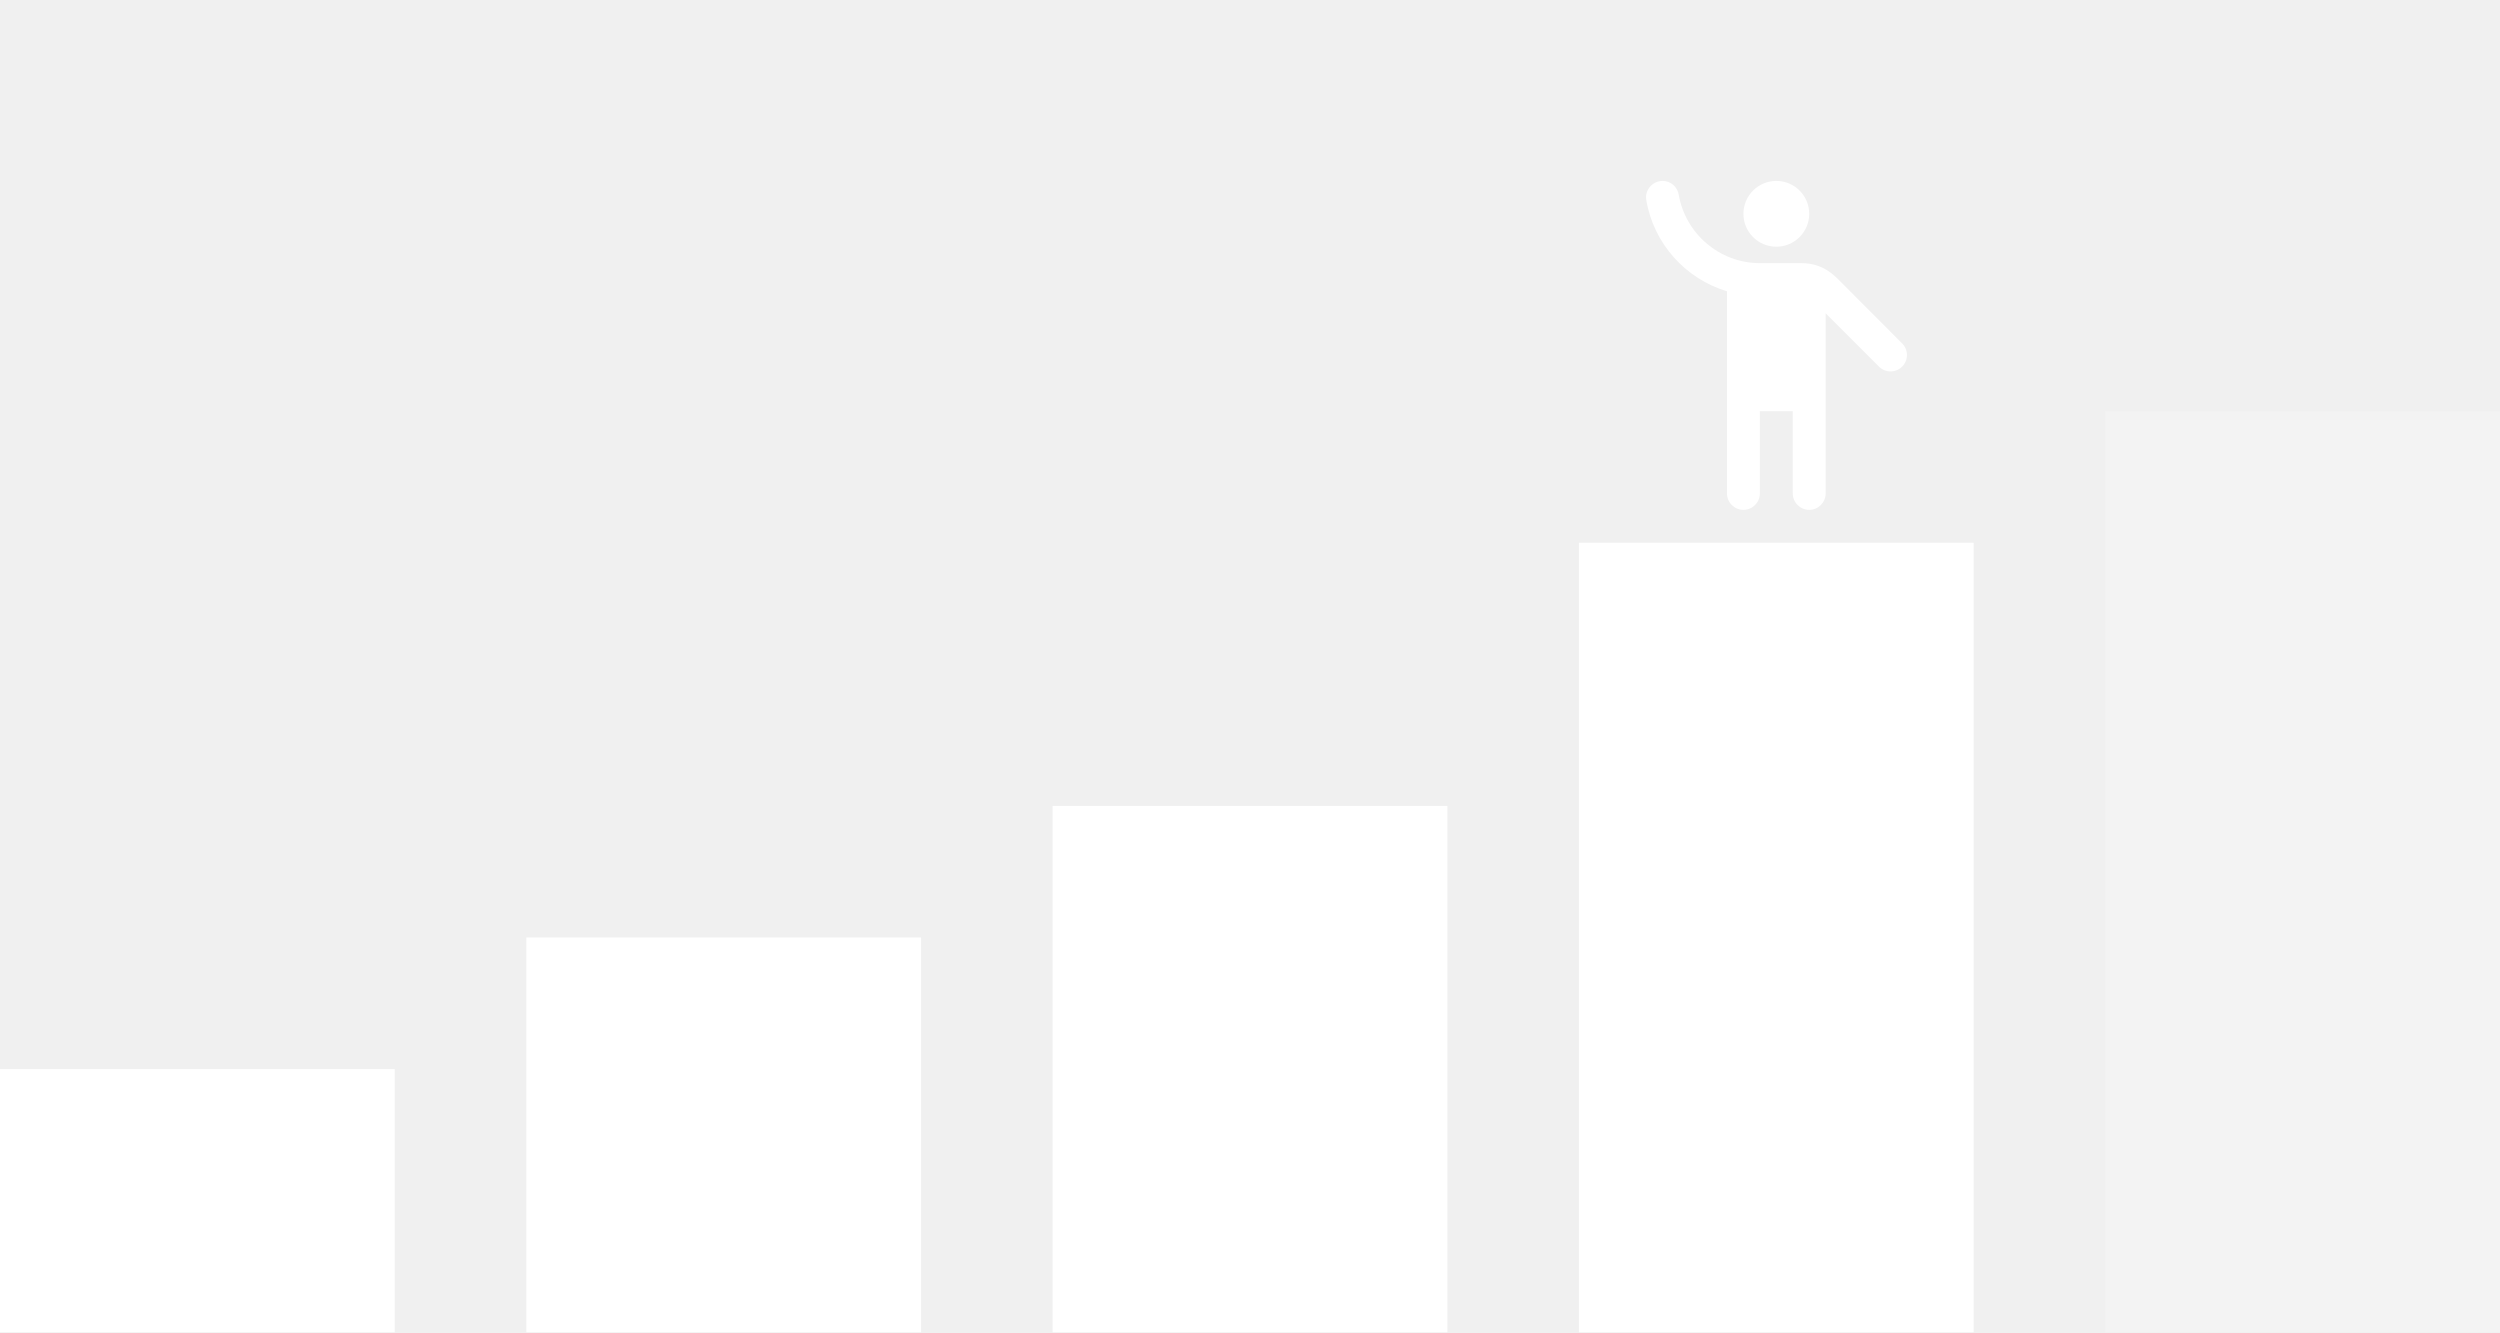
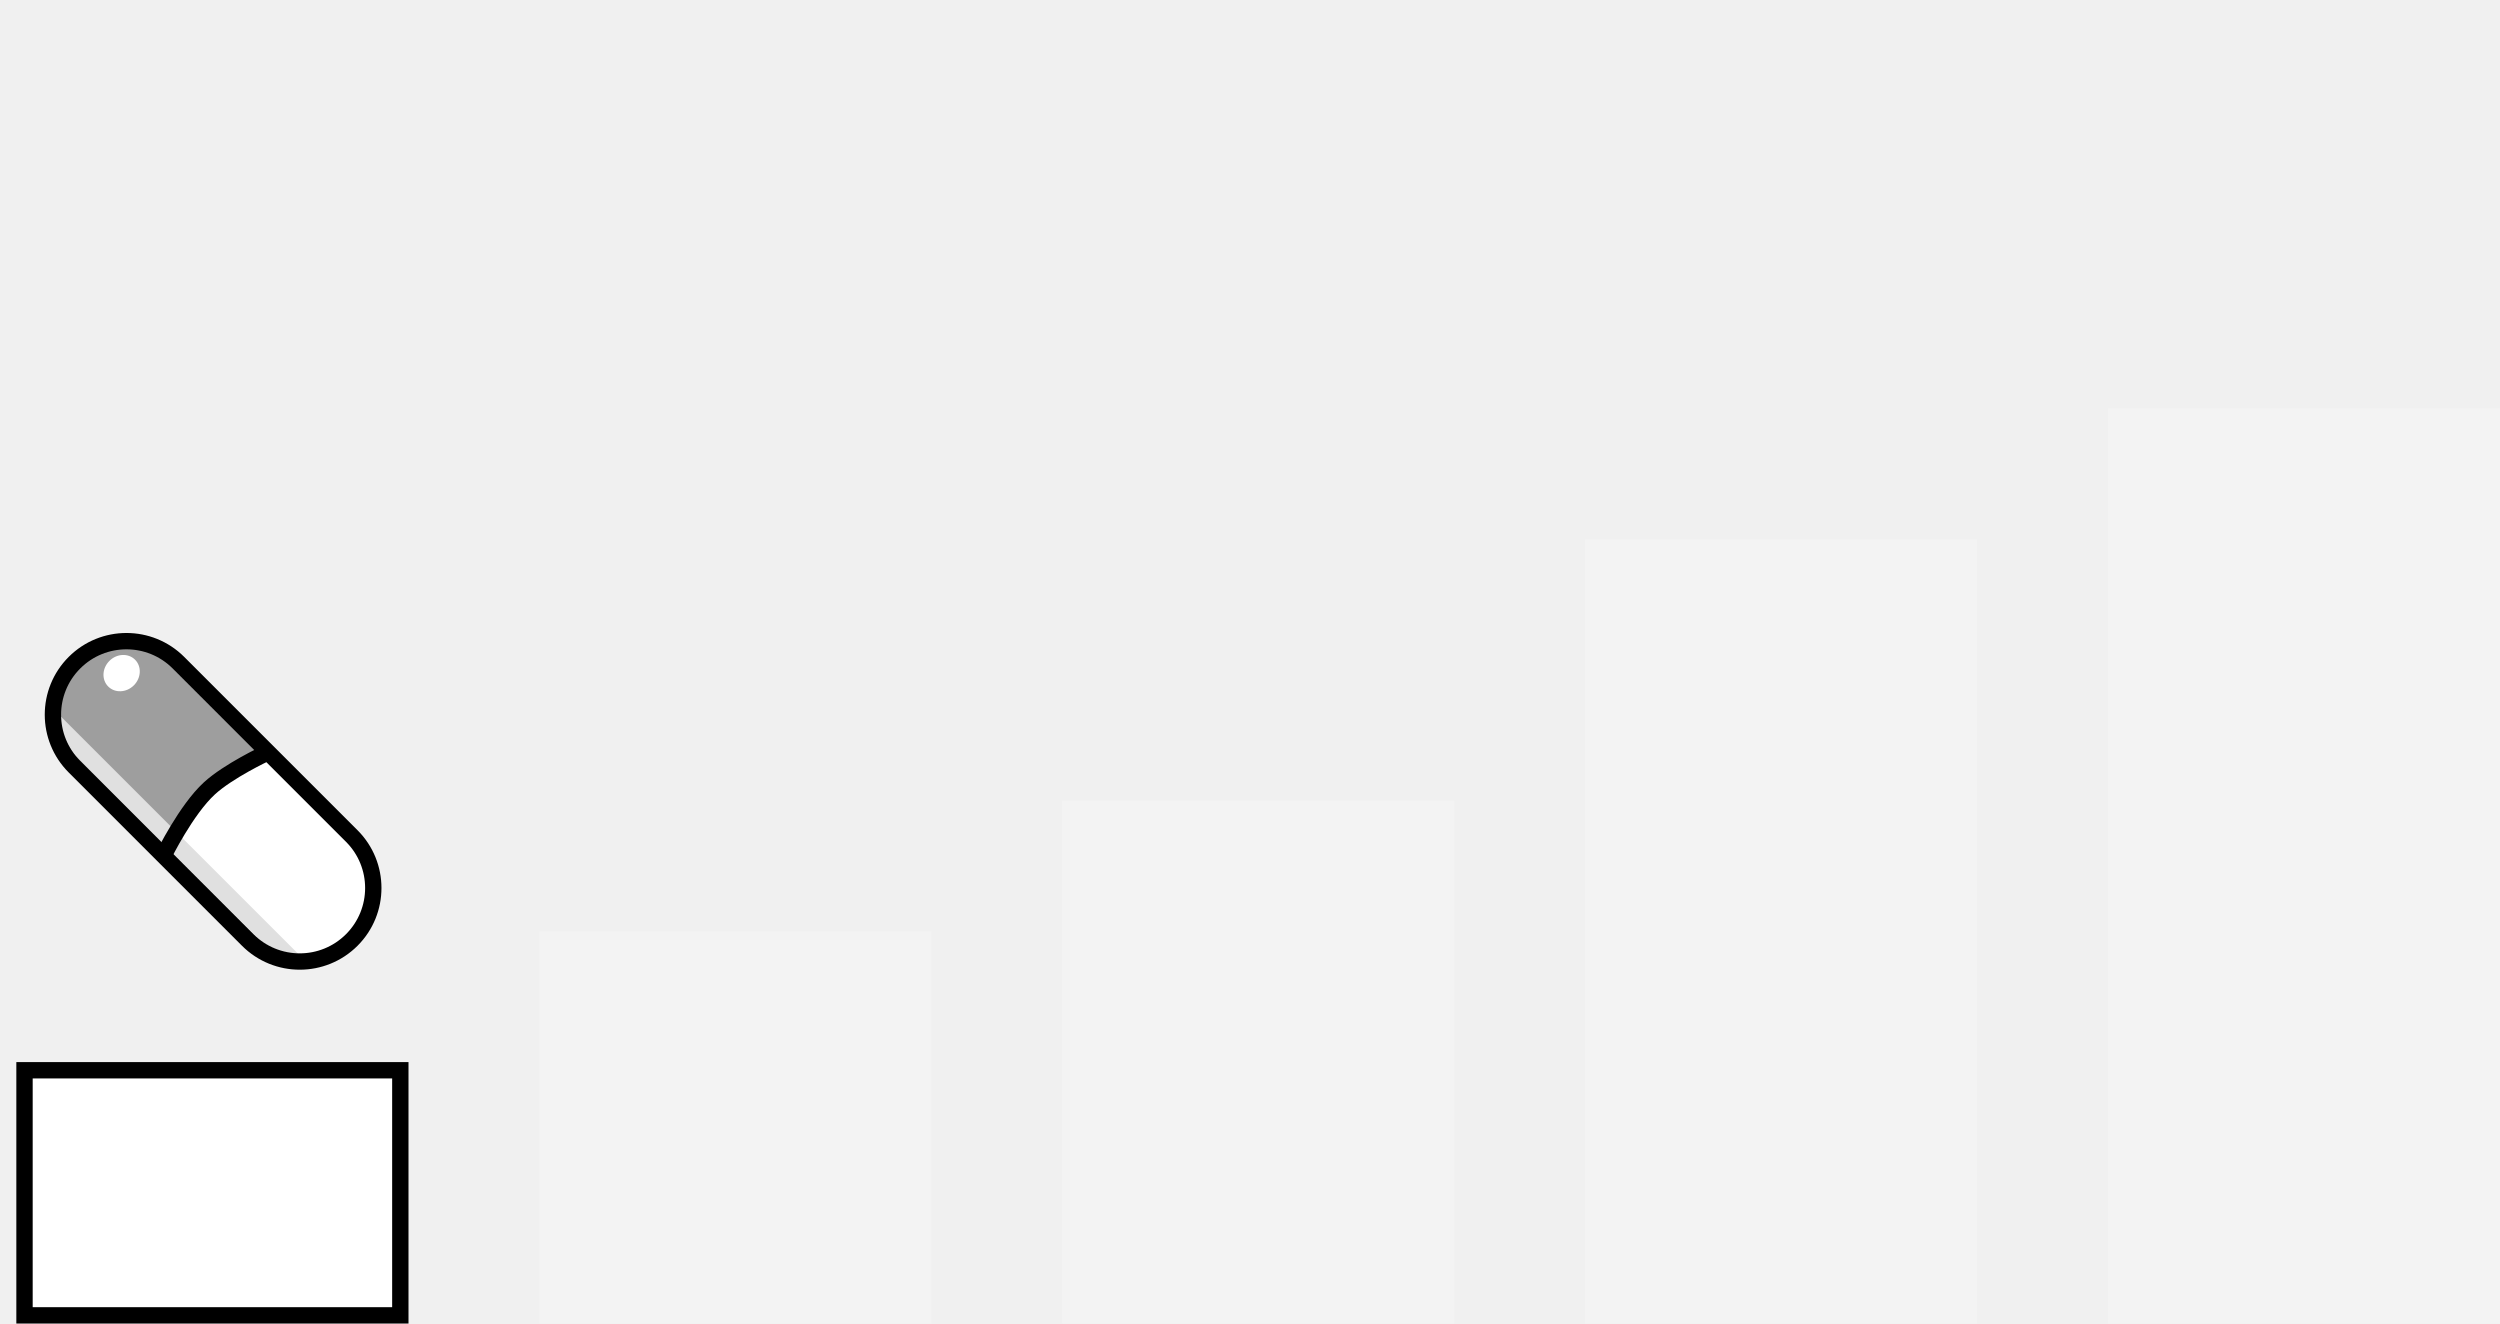
- <svg xmlns="http://www.w3.org/2000/svg" width="152" height="81" viewBox="0 0 152 81" fill="none">
-   <rect y="65" width="24" height="16" fill="white" />
-   <rect x="32" y="57" width="24" height="24" fill="white" />
-   <rect x="64" y="49" width="24" height="32" fill="white" />
-   <rect x="96" y="33" width="24" height="48" fill="white" />
-   <rect opacity="0.2" x="128" y="25" width="24" height="56" fill="white" />
-   <path d="M108 15C109.105 15 110 14.105 110 13C110 11.895 109.105 11 108 11C106.895 11 106 11.895 106 13C106 14.105 106.895 15 108 15Z" fill="white" />
-   <path d="M111.89 17.11C111.5 16.72 110.83 16 109.53 16C109.32 16 108.11 16 106.99 16C104.53 15.99 102.48 14.2 102.07 11.85C101.99 11.36 101.58 11 101.09 11C100.48 11 100 11.54 100.09 12.14C100.53 14.8 102.47 16.95 105 17.71V30C105 30.55 105.45 31 106 31C106.55 31 107 30.55 107 30V25H109V30C109 30.55 109.45 31 110 31C110.55 31 111 30.55 111 30V19.05L114.24 22.29C114.63 22.68 115.26 22.68 115.65 22.29C116.04 21.9 116.04 21.27 115.65 20.88L111.89 17.11Z" fill="white" />
+ <svg xmlns="http://www.w3.org/2000/svg" width="153" height="81" viewBox="0 0 153 81" fill="none">
+   <path d="M1.5 65.5H24.5V80.5H1.5V65.5Z" fill="white" stroke="black" />
+   <rect opacity="0.2" x="33" y="57" width="24" height="24" fill="white" />
+   <rect opacity="0.2" x="65" y="49" width="24" height="32" fill="white" />
+   <rect opacity="0.2" x="97" y="33" width="24" height="48" fill="white" />
+   <rect opacity="0.2" x="129" y="25" width="24" height="56" fill="white" />
+   <rect x="1.375" y="43.738" width="9" height="24" rx="4.5" transform="rotate(-45 1.375 43.7383)" fill="white" />
+   <path d="M4.557 46.92C2.8 45.162 2.8 42.313 4.557 40.556V40.556C6.314 38.798 9.164 38.798 10.921 40.556L16.365 46C16.365 46 13.861 47.076 12.625 48.25C11.243 49.561 10.001 52.364 10.001 52.364L4.557 46.92Z" fill="#9E9E9E" />
+   <ellipse cx="7.444" cy="41.194" rx="1.161" ry="1.058" transform="rotate(-45 7.44434 41.1943)" fill="white" />
+   <path d="M3.625 43.75L18.25 58.375C17.312 58.375 16.373 57.931 15.812 57.438C15.599 57.25 4.703 46.375 4.563 46.188C3.579 44.875 3.625 43.75 3.625 43.75Z" fill="#E0E0E0" />
+   <rect x="1.375" y="43.739" width="9" height="24" rx="4.5" transform="rotate(-45 1.375 43.7388)" stroke="black" stroke-linecap="round" stroke-linejoin="round" />
+   <path d="M10.02 52.345C10.02 52.345 11.387 49.559 12.813 48.25C13.977 47.181 16.252 46.114 16.252 46.114" stroke="black" stroke-linecap="round" stroke-linejoin="round" />
</svg>
